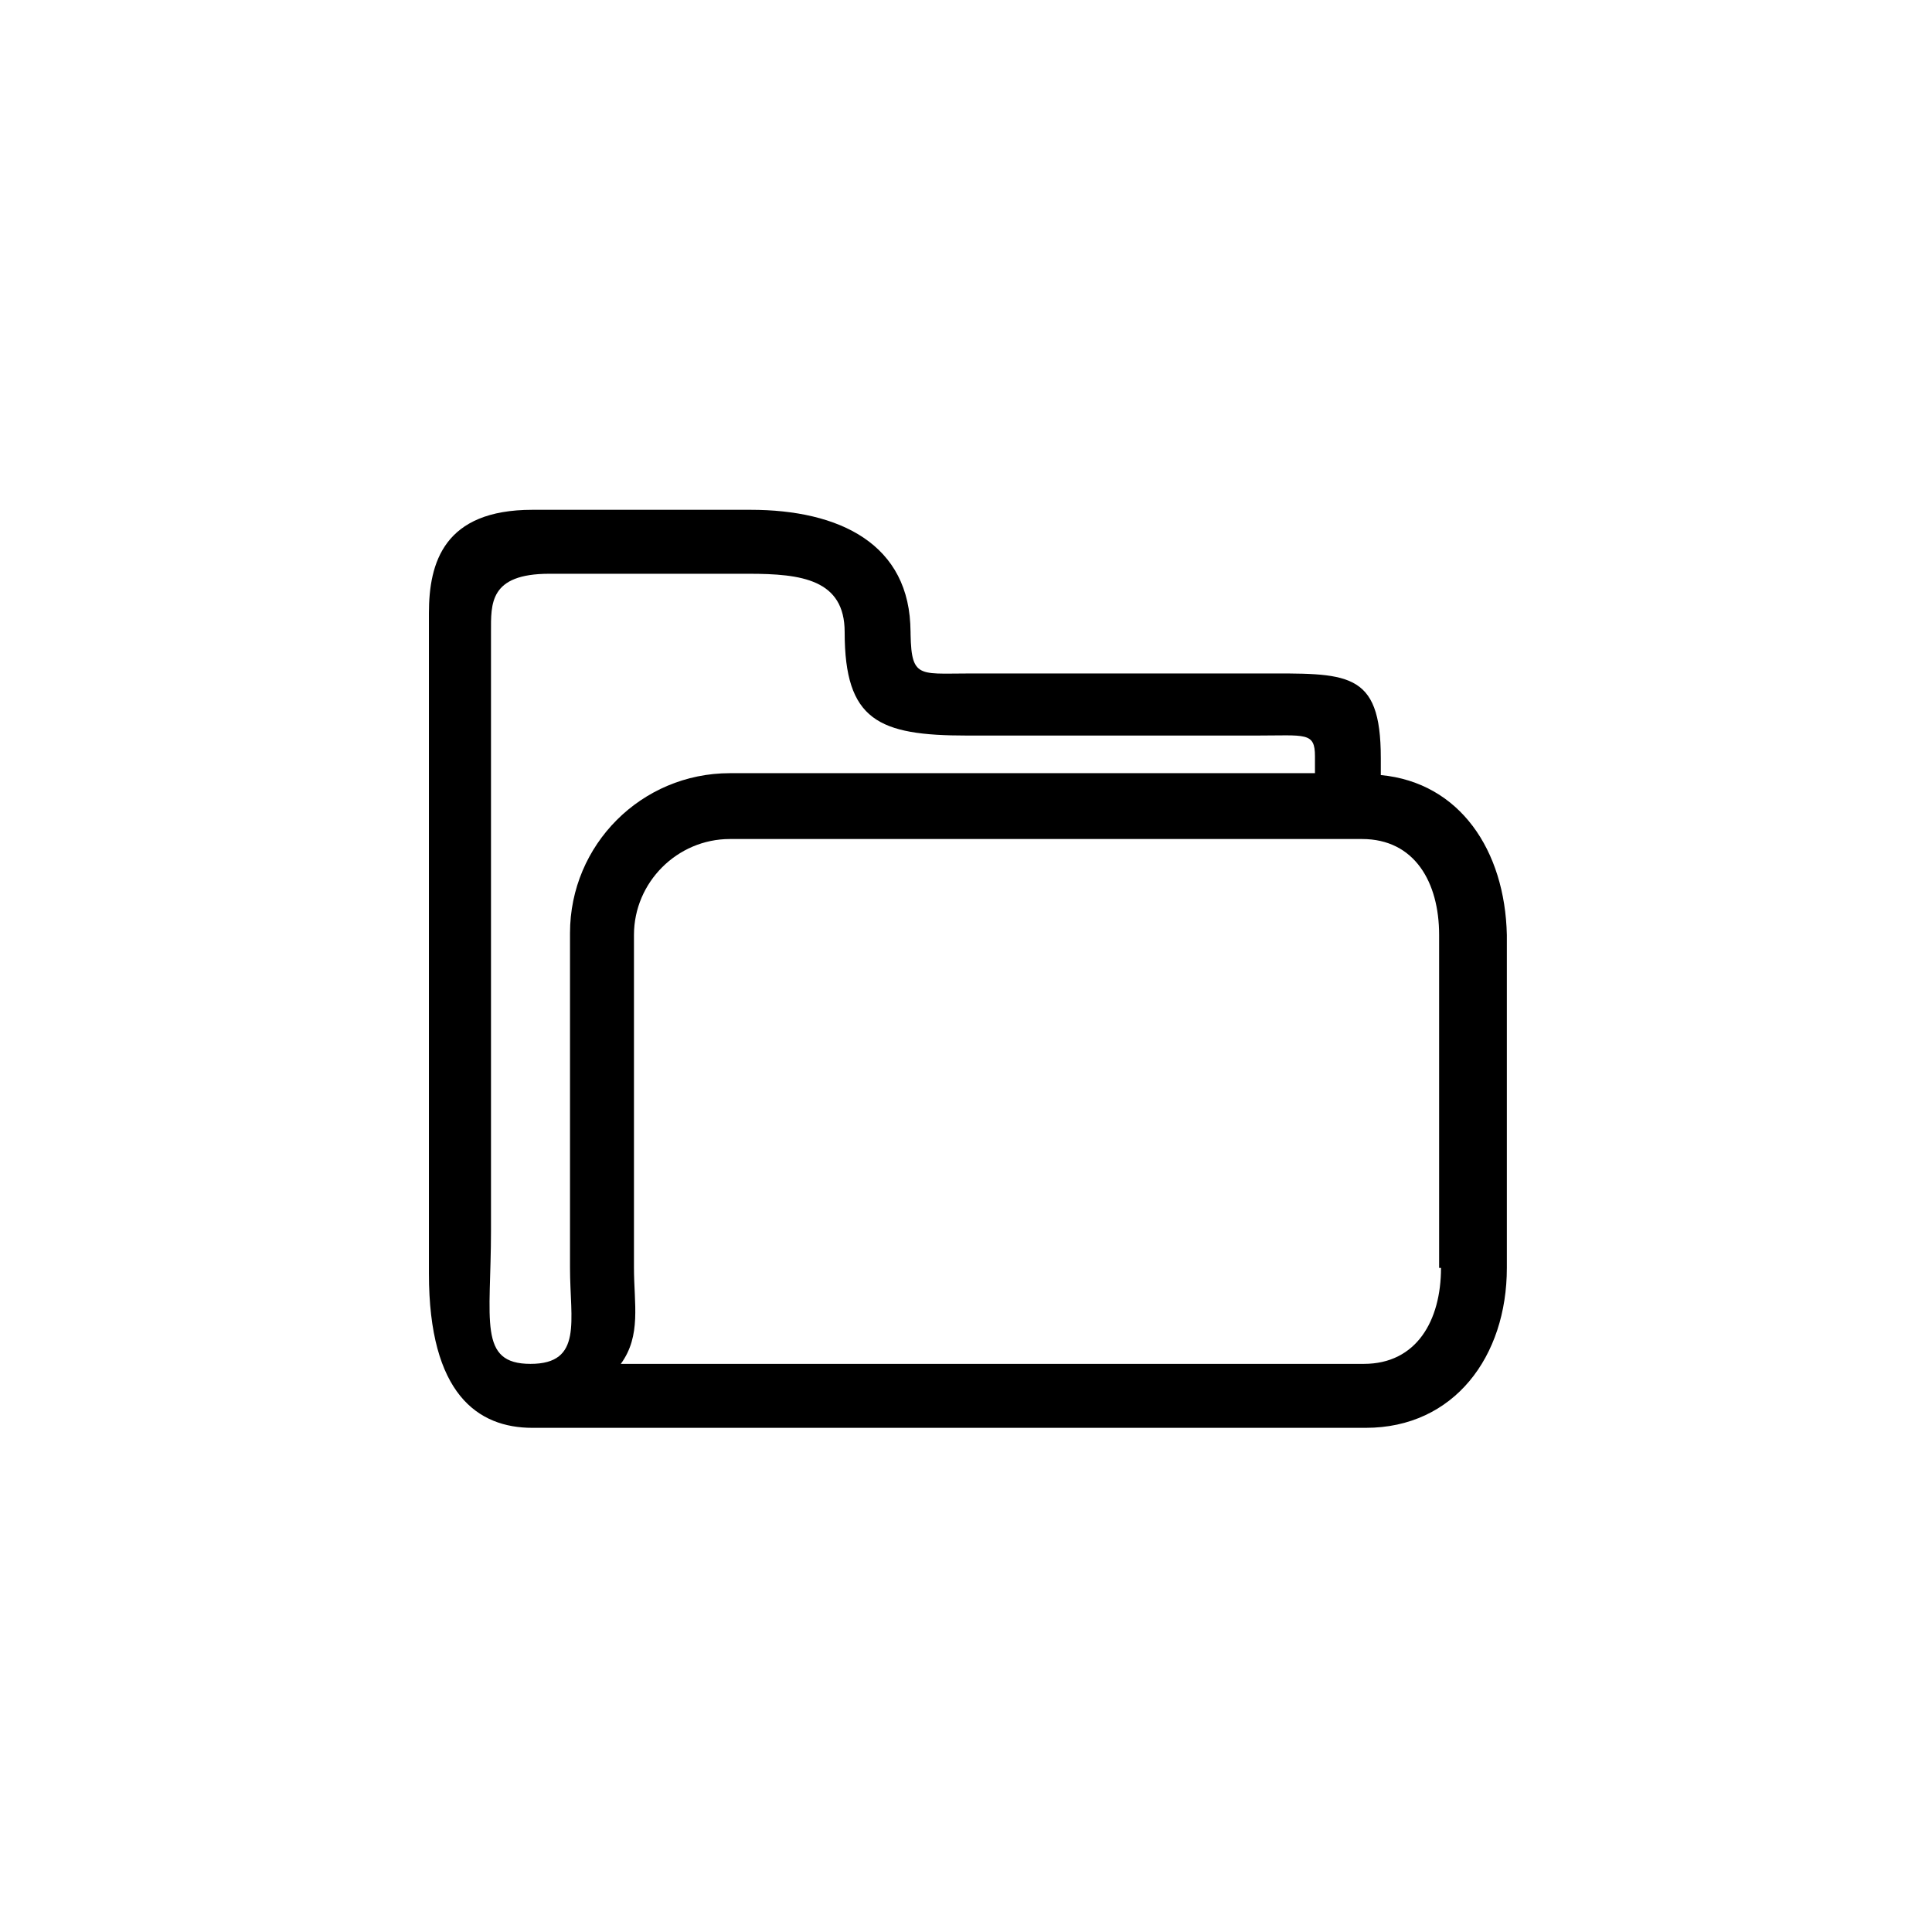
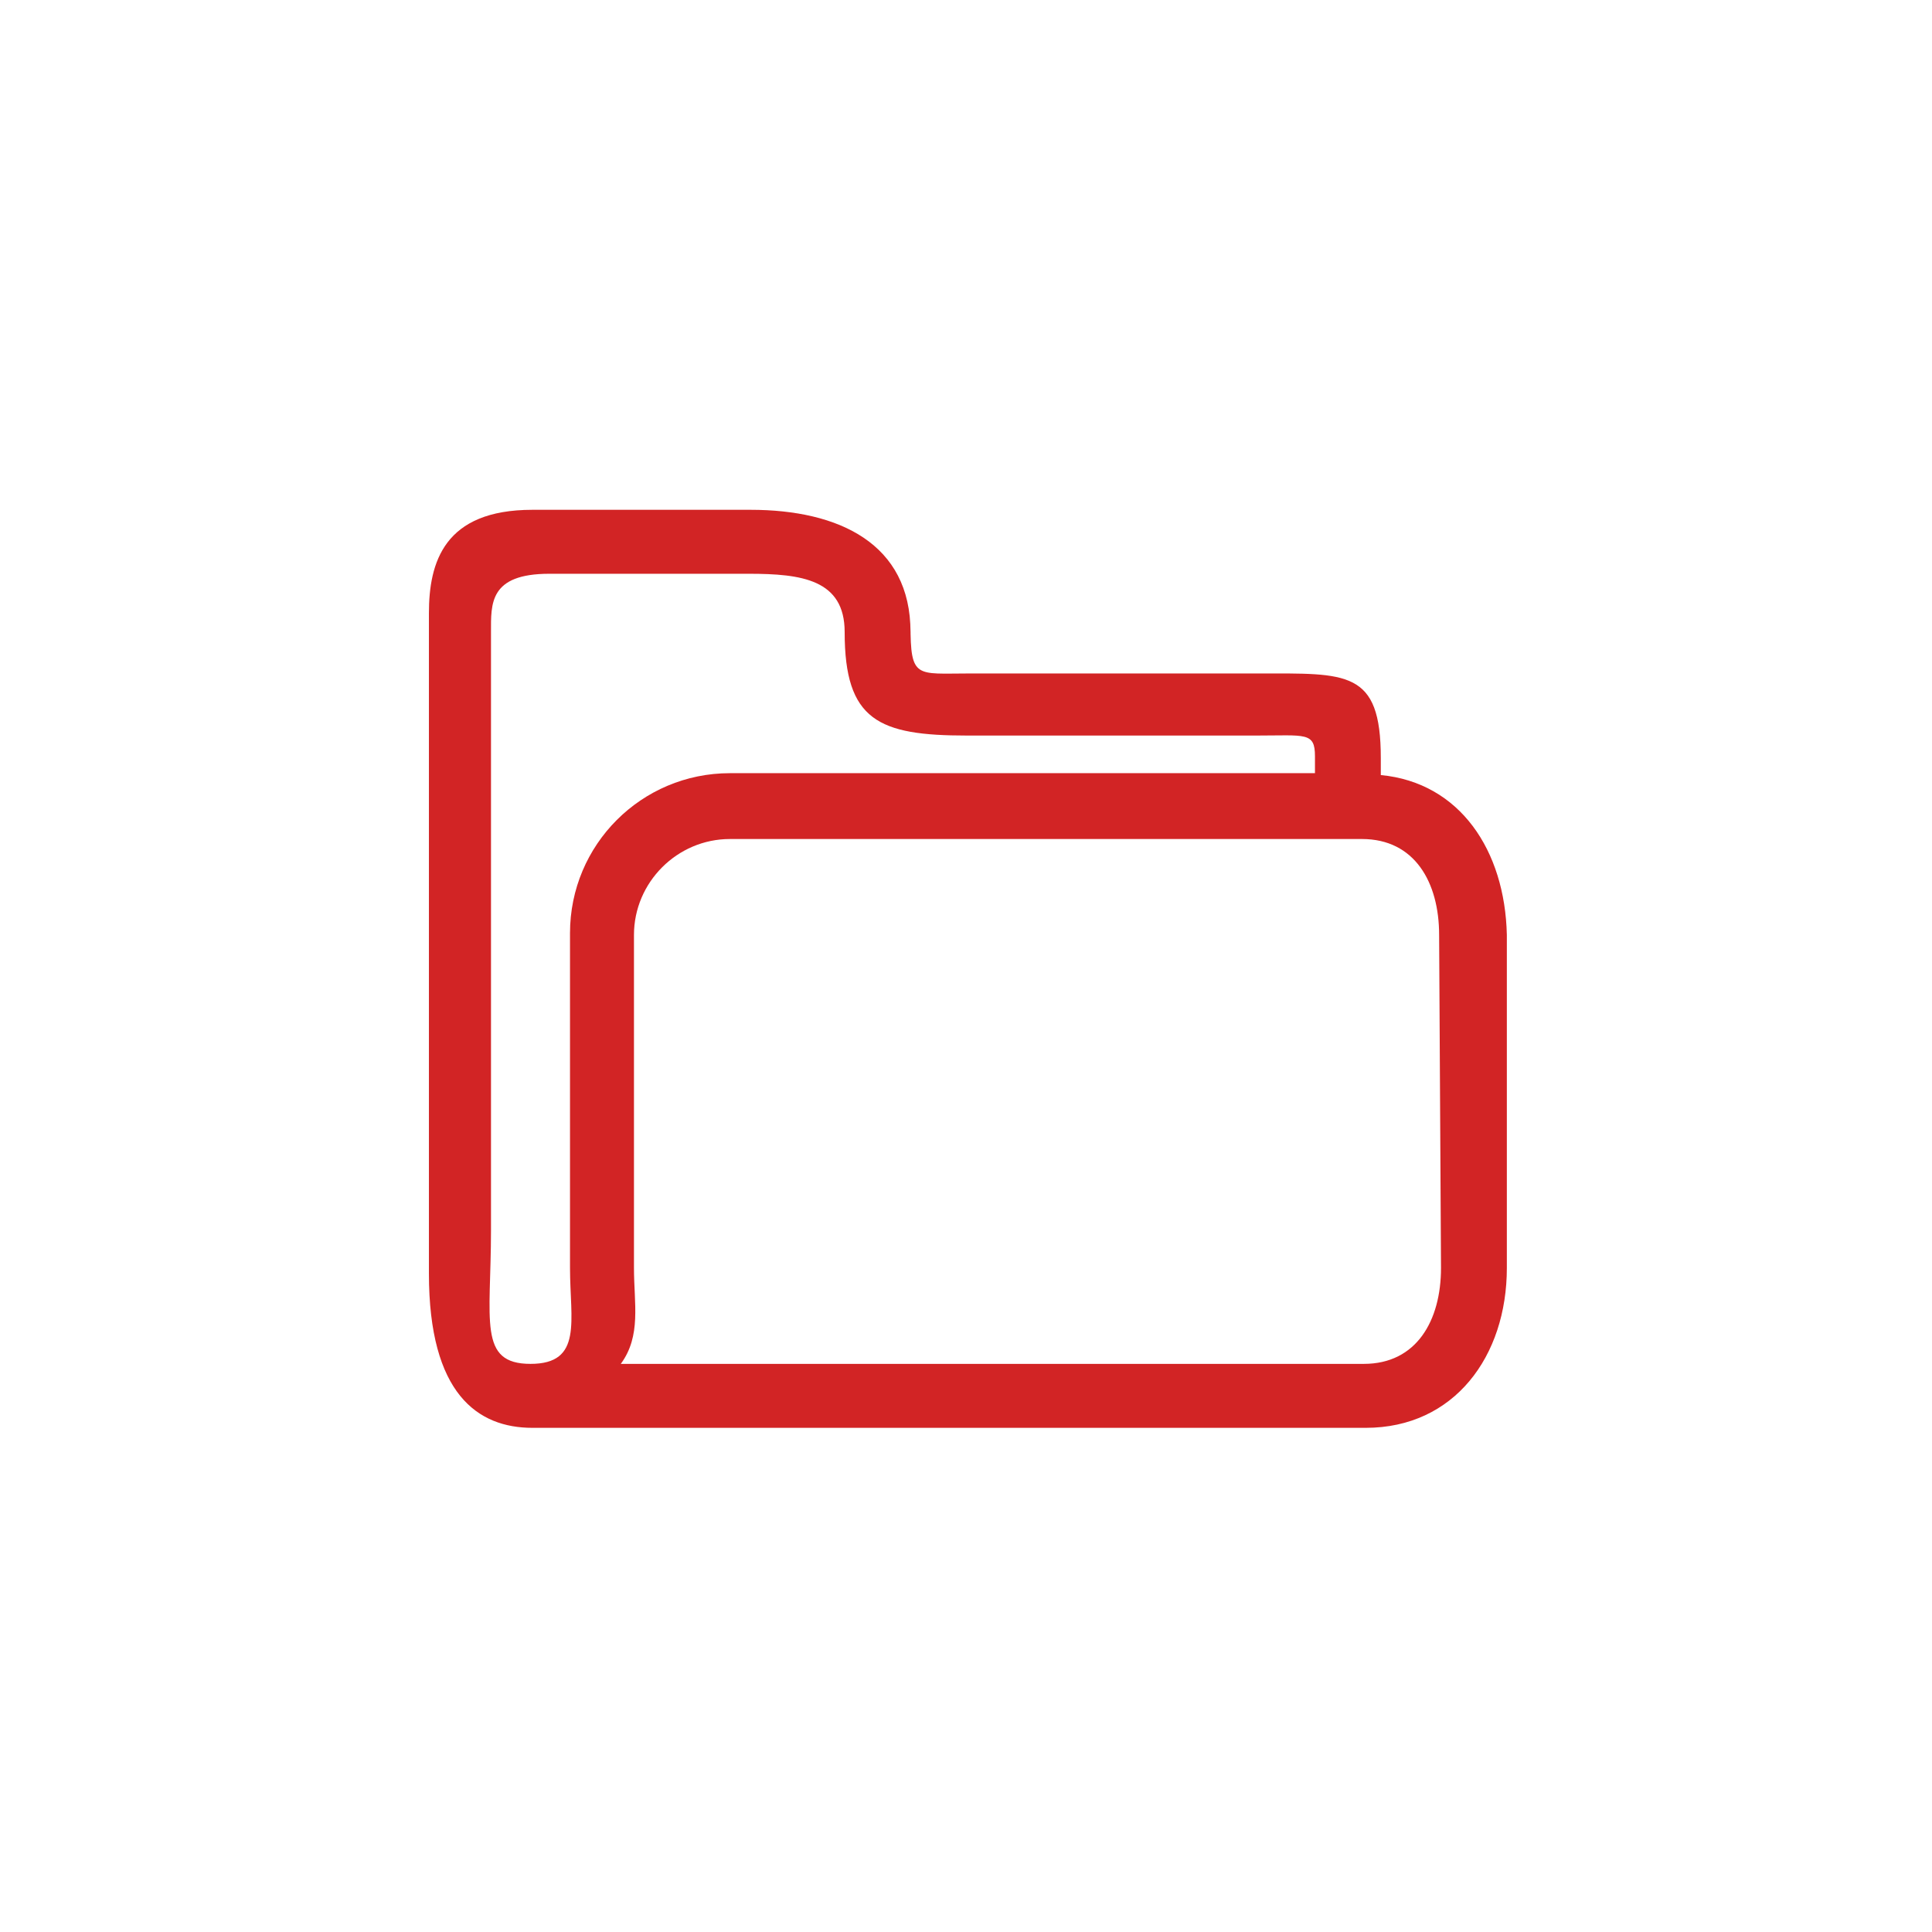
- <svg xmlns="http://www.w3.org/2000/svg" version="1.1" id="Layer_1" x="0px" y="0px" viewBox="-305.3 369.6 102.7 102.7" style="enable-background:new -305.3 369.6 102.7 102.7;" xml:space="preserve">
-   <path d="M-231.9,410.8v-0.9c0-4.7-1.8-4.5-6.5-4.5h-15.4c-2.8,0-3.1,0.3-3.1-2.6v0.4c0-4.7-3.8-6.5-8.5-6.5h-11.6  c-4.7,0-5.5,2.8-5.5,5.5v35.1c0,6.4,2.6,8.2,5.5,8.2l0,0h44.3c4.7,0,7.5-3.8,7.5-8.5v-17.7C-225.3,414.8-227.7,411.2-231.9,410.8z   M-277.1,442.1c-2.8,0-2.1-2.3-2.1-7.1v-31.8c0-1.5-0.1-3.1,3.1-3.1h10.6c2.8,0,5.1,0.3,5.1,3.1c0,4.7,1.8,5.5,6.5,5.5h15.4  c2.6,0,3.1-0.2,3.1,1.1v0.9h-31.1c-4.7,0-8.5,3.8-8.5,8.5V437C-275,439.8-274.3,442.1-277.1,442.1L-277.1,442.1z M-228.7,437  c0,2.8-1.3,5.1-4.1,5.1h-39.5c1.1-1.5,0.7-3.2,0.7-5.1v-17.7c0-2.8,2.3-5.1,5.1-5.1h33.6c2.8,0,4.1,2.3,4.1,5.1V437z" />
+ <svg xmlns="http://www.w3.org/2000/svg" version="1.1" id="Layer_1" x="0px" y="0px" viewBox="0 0 102.7 102.7" style="enable-background:new 0 0 102.7 102.7;" xml:space="preserve">
+   <style type="text/css">
+ 	.st0{fill:#D22425;}
+ </style>
+   <path class="st0" d="M73.4,41.2v-0.9c0-4.7-1.8-4.5-6.5-4.5H51.5c-2.8,0-3.1,0.3-3.1-2.6v0.4c0-4.7-3.8-6.5-8.5-6.5H28.3  c-4.7,0-5.5,2.8-5.5,5.5v35.1c0,6.4,2.6,8.2,5.5,8.2l0,0h44.3c4.7,0,7.5-3.8,7.5-8.5V49.7C80,45.2,77.6,41.6,73.4,41.2z M28.2,72.5  c-2.8,0-2.1-2.3-2.1-7.1V33.6c0-1.5-0.1-3.1,3.1-3.1h10.6c2.8,0,5.1,0.3,5.1,3.1c0,4.7,1.8,5.5,6.5,5.5h15.4c2.6,0,3.1-0.2,3.1,1.1  v0.9H38.8c-4.7,0-8.5,3.8-8.5,8.5v17.8C30.3,70.2,31,72.5,28.2,72.5L28.2,72.5z M76.6,67.4c0,2.8-1.3,5.1-4.1,5.1H33  c1.1-1.5,0.7-3.2,0.7-5.1V49.7c0-2.8,2.3-5.1,5.1-5.1h33.6c2.8,0,4.1,2.3,4.1,5.1L76.6,67.4L76.6,67.4z" />
</svg>
